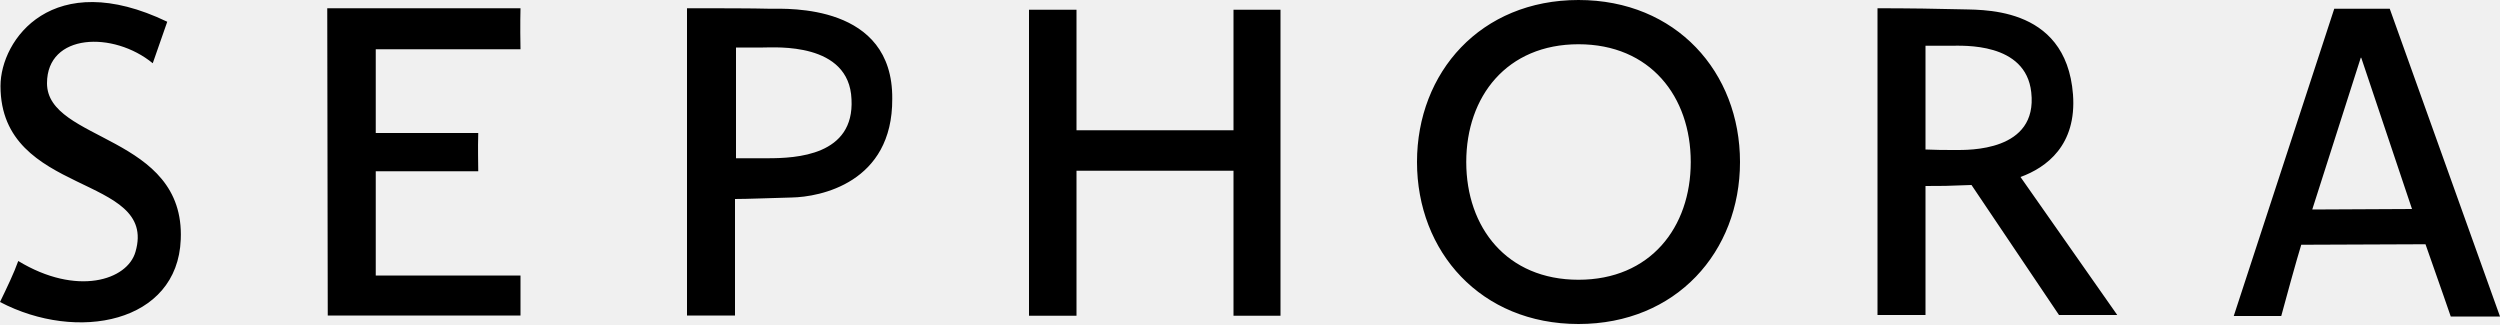
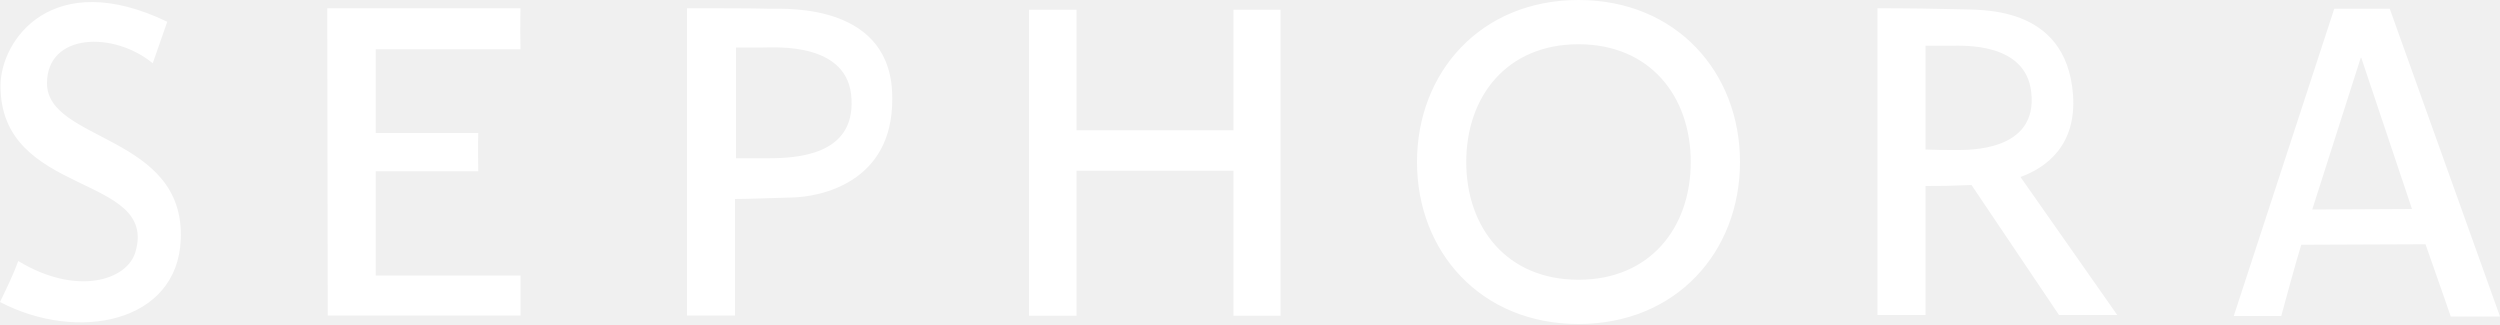
- <svg xmlns="http://www.w3.org/2000/svg" id="Livello_2" data-name="Livello 2" viewBox="0 0 200 25.92">
+ <svg xmlns="http://www.w3.org/2000/svg" fill="#fff" id="Livello_2" data-name="Livello 2" viewBox="0 0 200 25.92">
  <g id="Livello_1-2" data-name="Livello 1">
    <path d="M98.68,10.42h-12.56V.78h-3.8v24.48h3.8v-11.6h12.56v11.6h3.76V.78h-3.76M61.62.7c-1.38-.04-4.18-.04-6.66-.04v24.58h3.84v-9.32c.96,0,2.94-.08,4.54-.12,2.24-.04,8.08-1.16,8.04-7.9.06-7.6-8.36-7.2-9.76-7.2h0ZM61.42,12.66h-2.54V3.8h2.16c1,0,6.9-.44,7.08,4.14.24,4.5-4.42,4.72-6.7,4.72h0ZM26.18.66l.04,24.58h15.42v-3.2h-11.58v-8.34h8.2c0-.7-.04-1.72,0-3.06h-8.2V3.94h11.58c-.04-1.94,0-3.28,0-3.28h-15.46,0ZM3.76,6.66c0-4.02,5.32-4.18,8.46-1.6,1.08-3.1,1.16-3.32,1.16-3.32C4.22-2.66.04,3.16.04,6.88.04,15.78,12.66,13.88,10.84,20.14c-.64,2.28-4.7,3.58-9.38.74-.34.96-.9,2.12-1.46,3.28,6.18,3.24,14.2,1.68,14.46-5,.36-8.4-10.7-7.8-10.7-12.5h0ZM165.84,7.56c-.56-7.3-7.64-6.74-9.2-6.82-1.3-.04-4.06-.08-6.44-.08v24.54h3.84v-10.32c1.3,0,1.72,0,3.68-.08l7,10.4h4.66l-7.74-11.04c2.08-.76,4.5-2.54,4.2-6.6ZM156.42,12c-.86,0-1.52,0-2.38-.04V3.66h2.02c.96,0,6-.3,6.44,3.72.54,4.76-5.04,4.62-6.08,4.62h0ZM191.18.7h-4.44l-8.04,24.58h3.8c1.2-4.44,1.6-5.7,1.6-5.7l9.94-.04c1.16,3.28,2.02,5.78,2.02,5.78h3.94L191.18.7h0ZM184.98,16.76l3.88-12.14h.04l4.06,12.1-7.98.04ZM126.28,0c-7.82,0-12.92,5.78-12.92,12.96s5.1,12.96,12.92,12.96,12.92-5.78,12.92-12.96-5.1-12.96-12.92-12.96ZM126.28,22.38c-5.74,0-8.98-4.18-8.98-9.42s3.24-9.42,8.98-9.42,8.98,4.18,8.98,9.42-3.24,9.42-8.98,9.42Z" />
  </g>
</svg>
